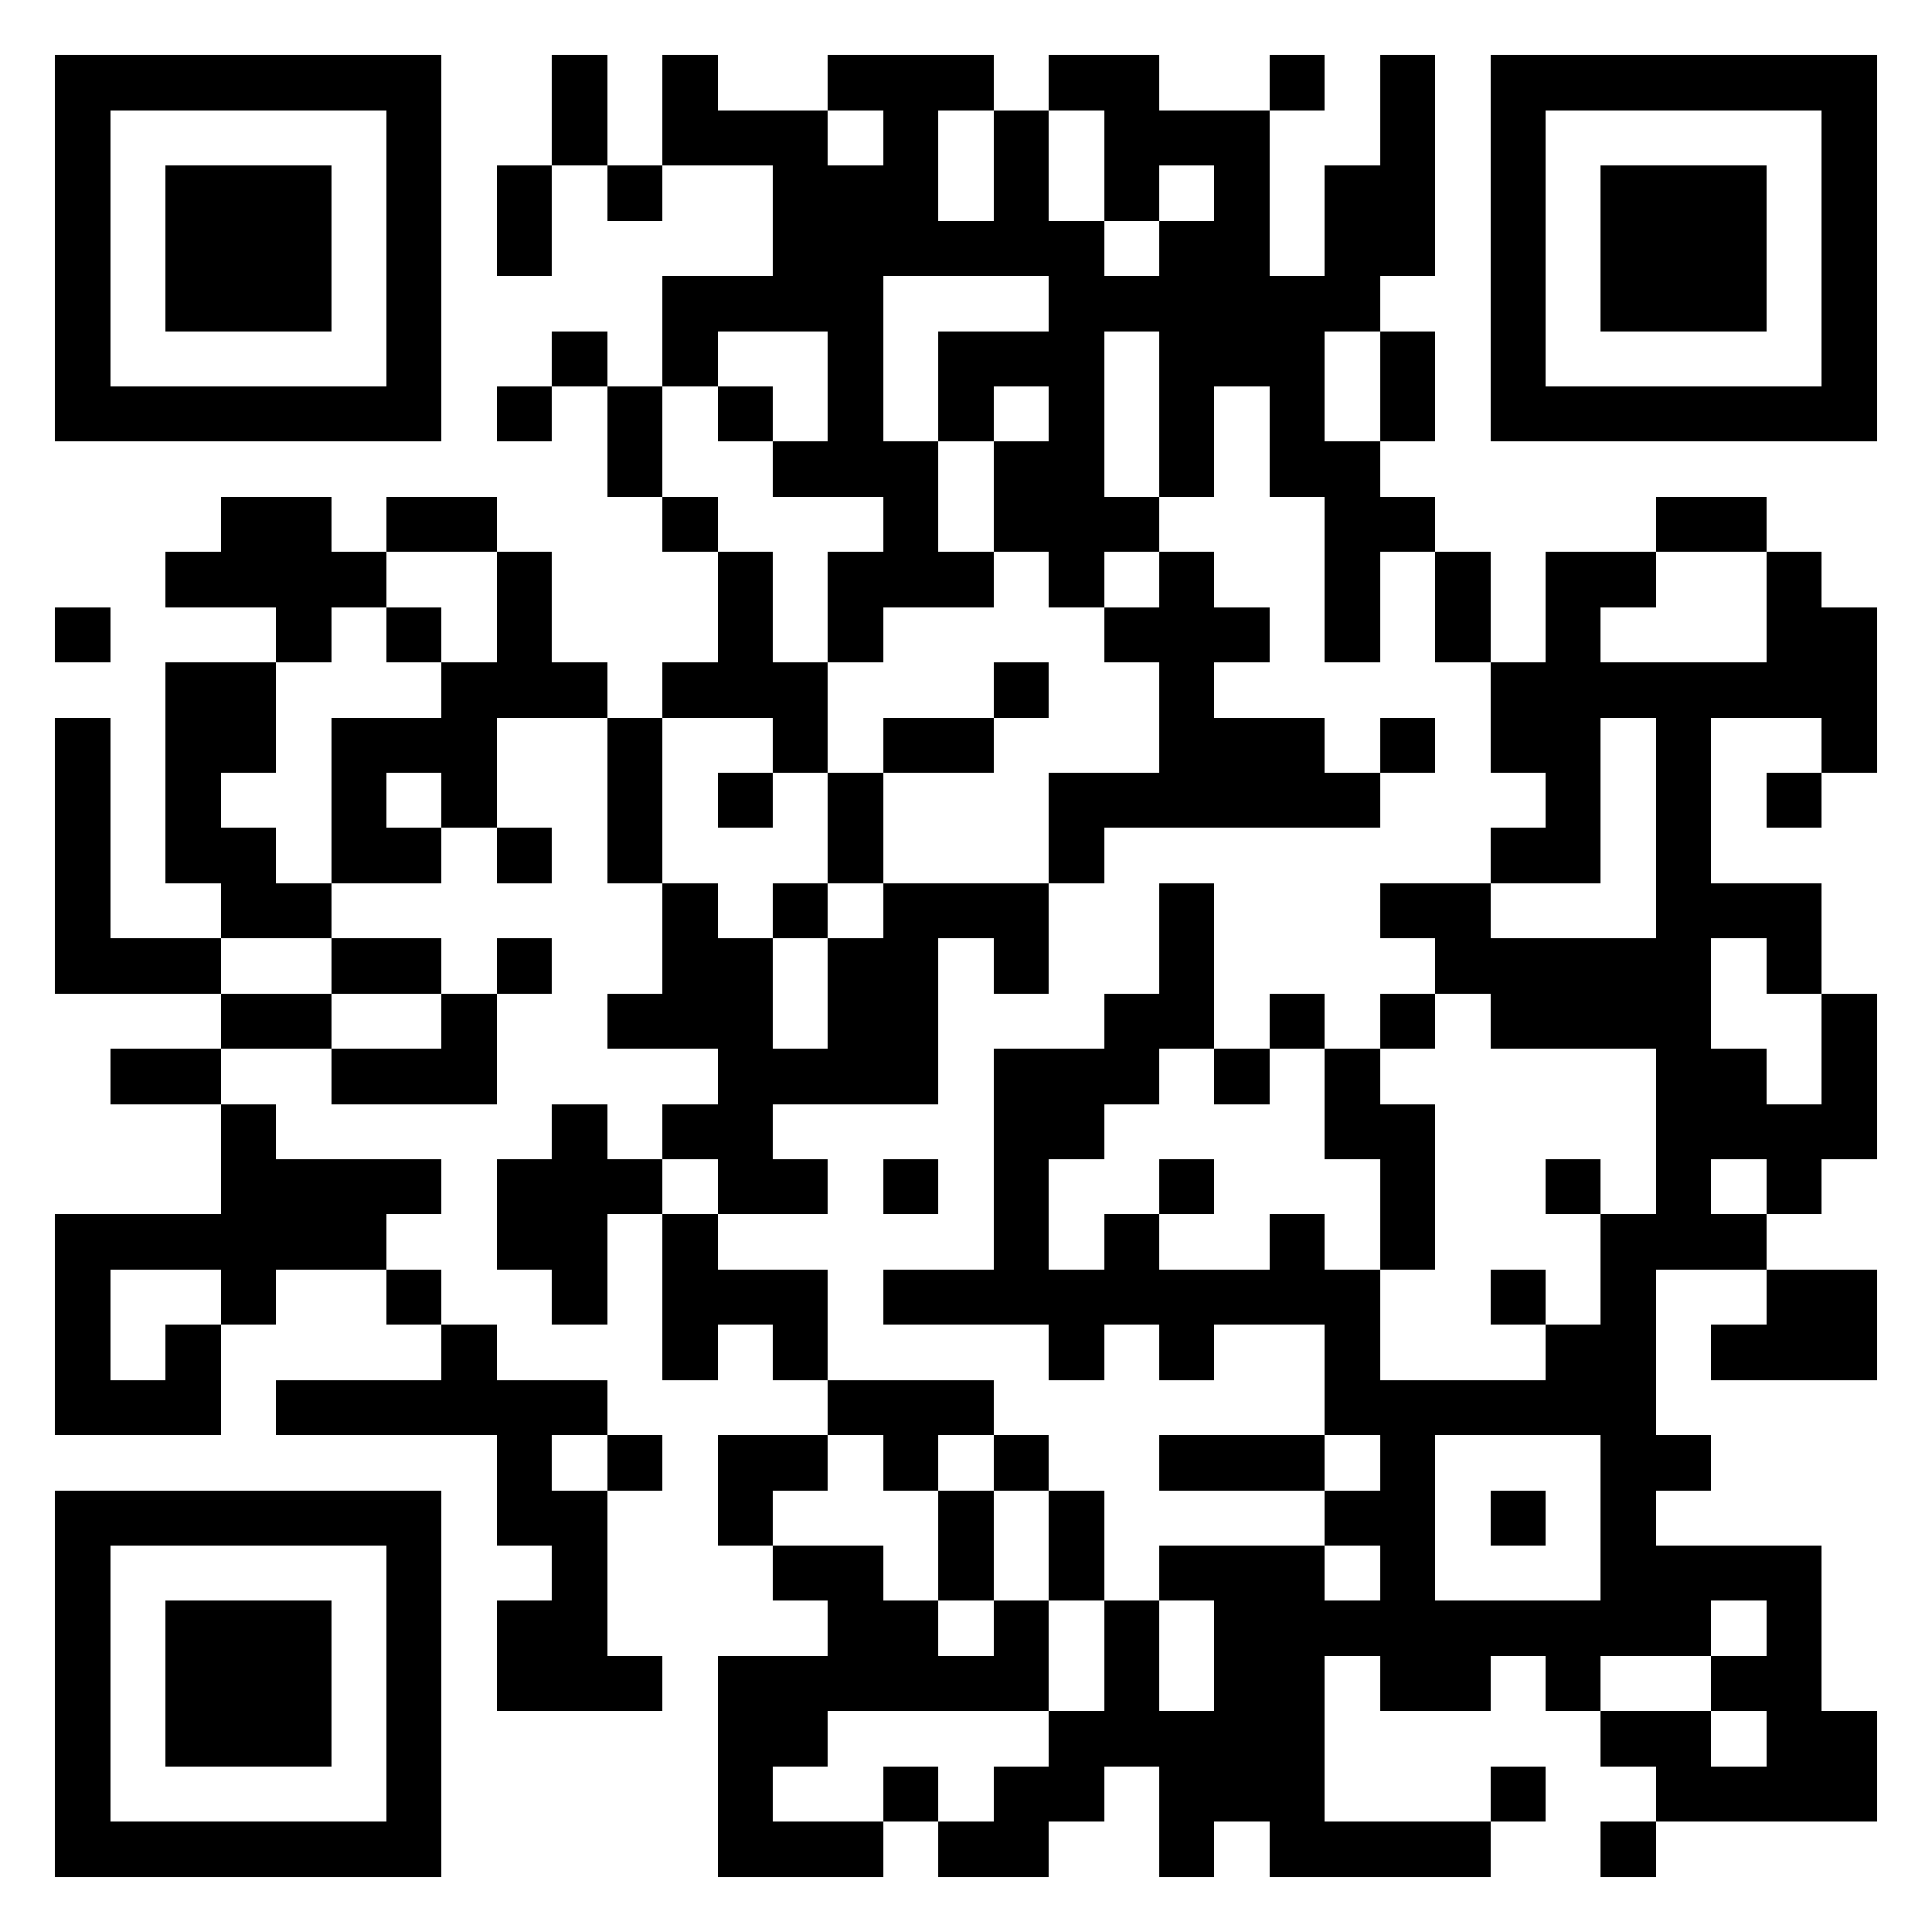
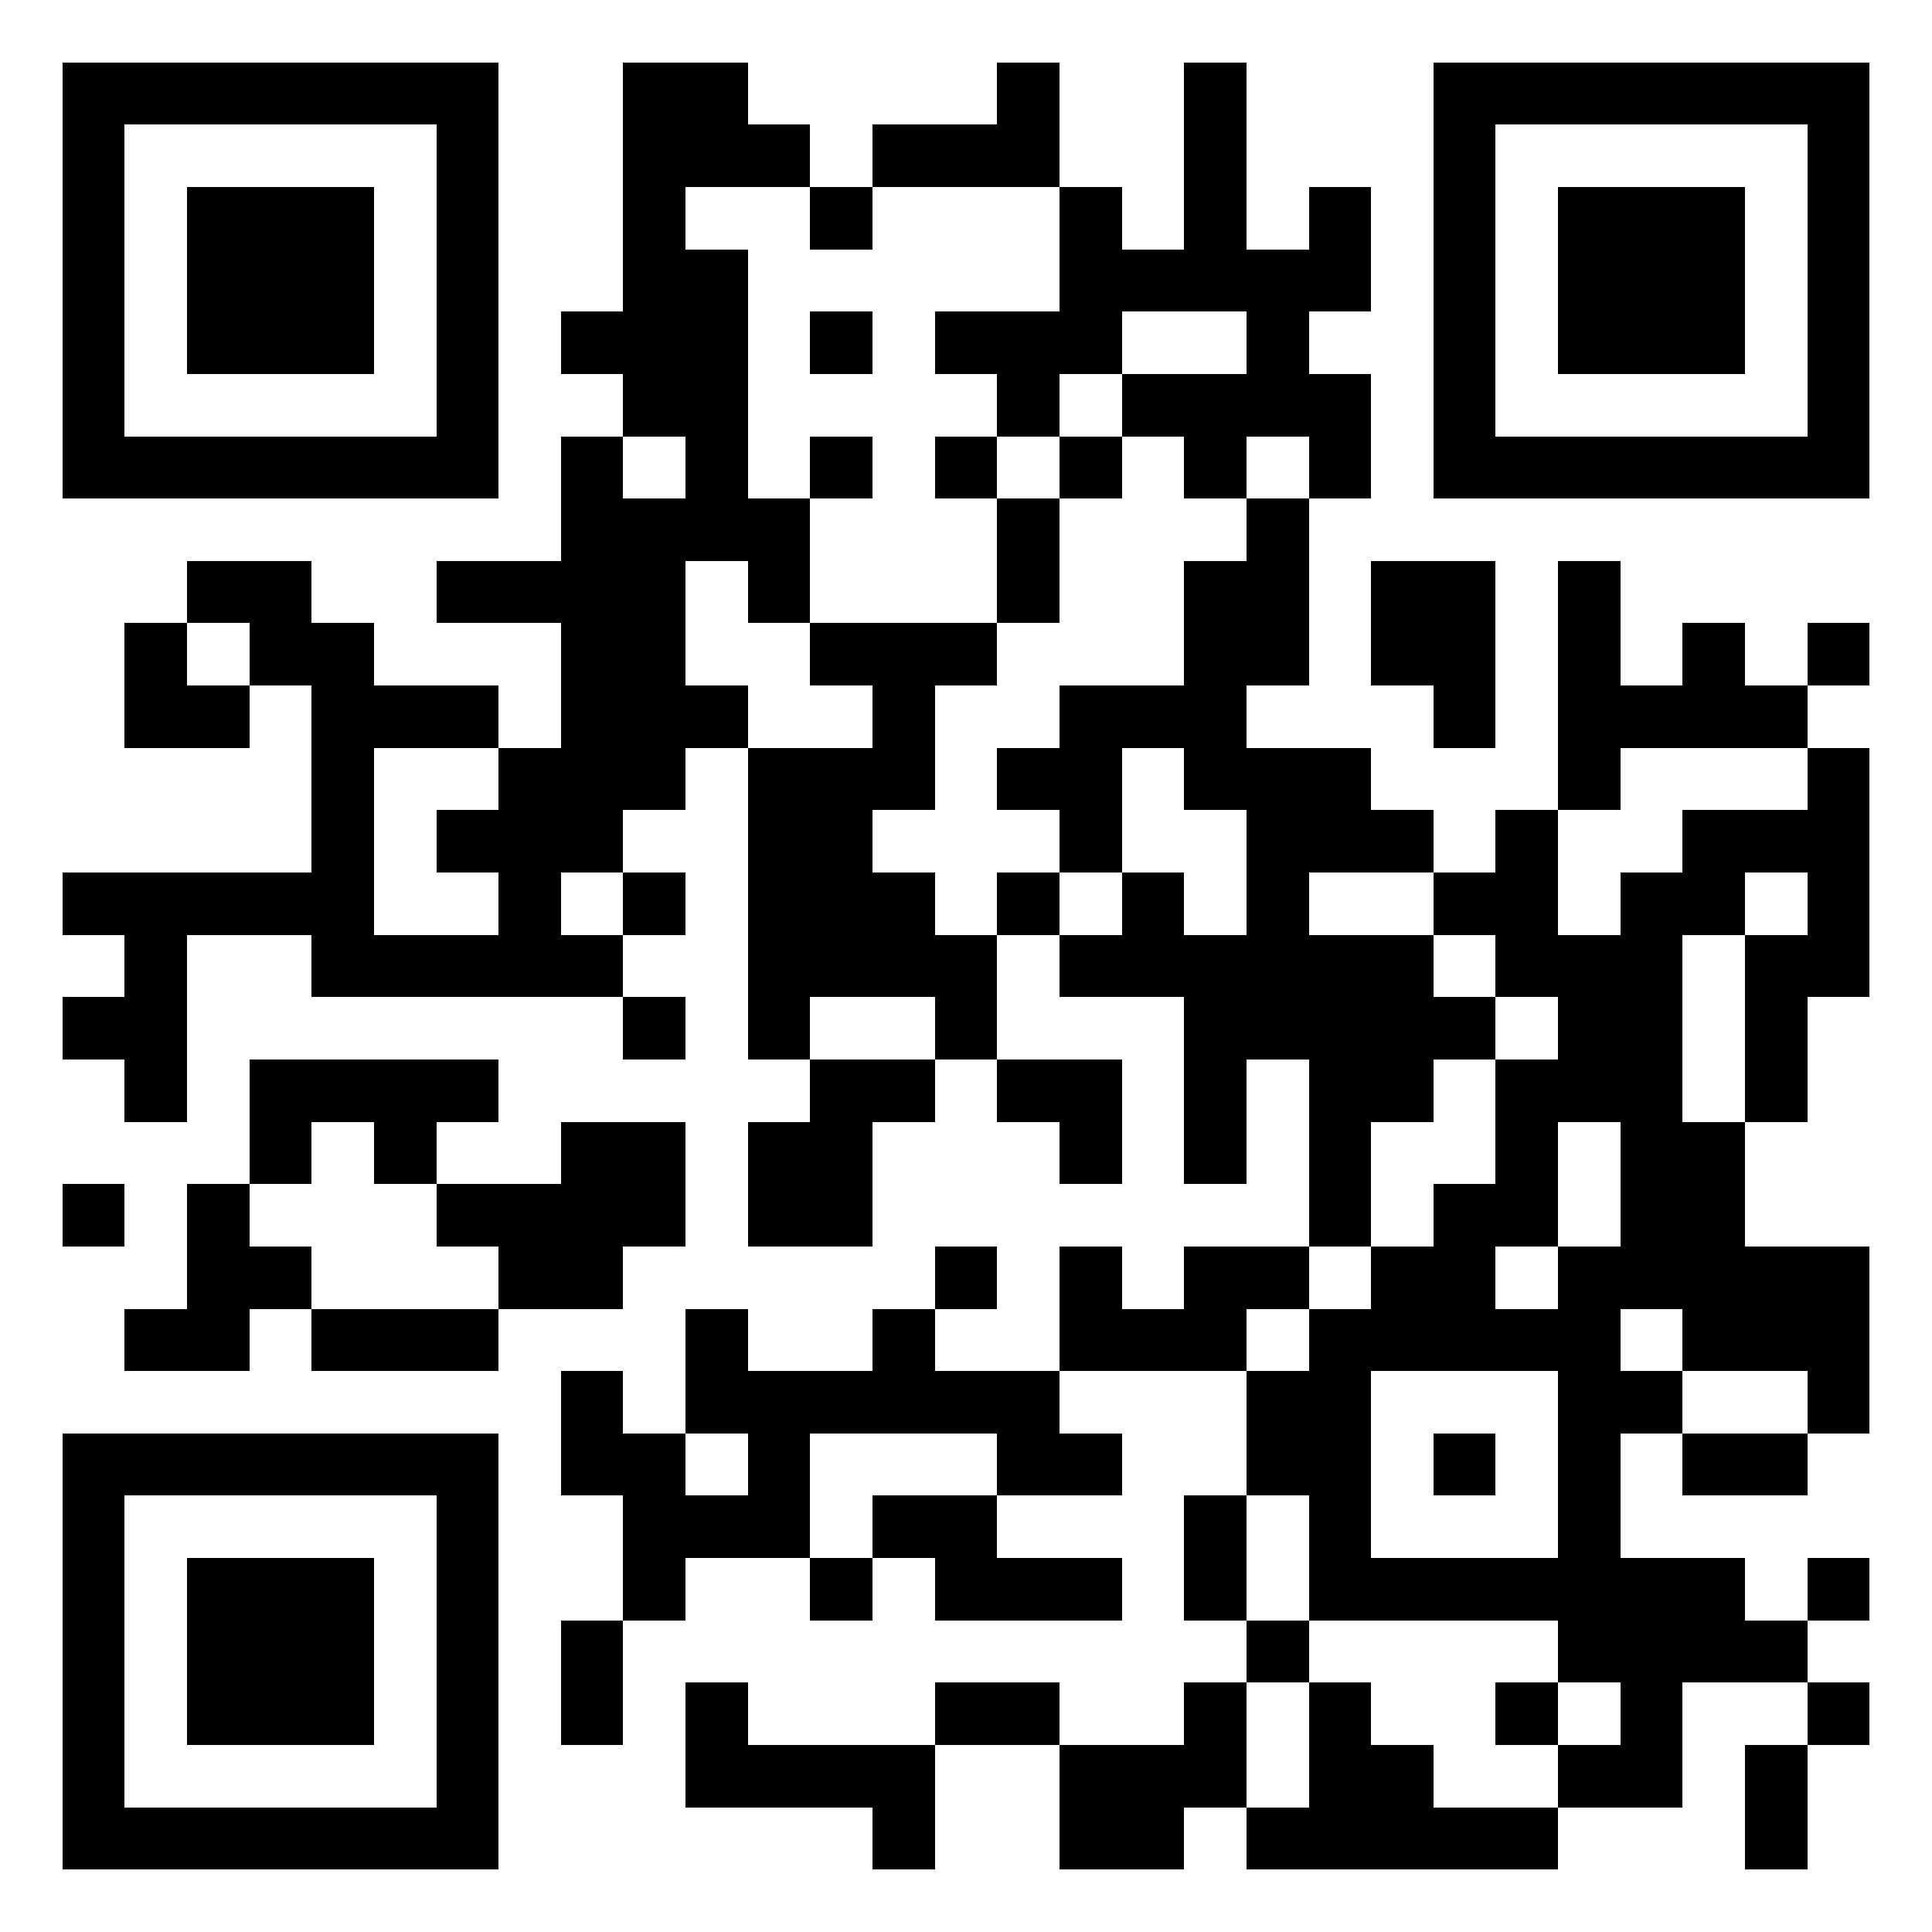
- <svg xmlns="http://www.w3.org/2000/svg" width="900" height="900" viewBox="0 0 35 35" shape-rendering="crispEdges">
-   <path fill="#ffffff" d="M0 0h35v35H0z" />
-   <path stroke="#000000" d="M1 1.5h7m2 0h1m1 0h1m2 0h3m1 0h2m2 0h1m1 0h1m1 0h7M1 2.5h1m5 0h1m2 0h1m1 0h3m1 0h1m1 0h1m1 0h3m2 0h1m1 0h1m5 0h1M1 3.5h1m1 0h3m1 0h1m1 0h1m1 0h1m2 0h3m1 0h1m1 0h1m1 0h1m1 0h2m1 0h1m1 0h3m1 0h1M1 4.5h1m1 0h3m1 0h1m1 0h1m4 0h6m1 0h2m1 0h2m1 0h1m1 0h3m1 0h1M1 5.5h1m1 0h3m1 0h1m4 0h4m3 0h6m2 0h1m1 0h3m1 0h1M1 6.5h1m5 0h1m2 0h1m1 0h1m2 0h1m1 0h3m1 0h3m1 0h1m1 0h1m5 0h1M1 7.5h7m1 0h1m1 0h1m1 0h1m1 0h1m1 0h1m1 0h1m1 0h1m1 0h1m1 0h1m1 0h7M11 8.5h1m2 0h3m1 0h2m1 0h1m1 0h2M4 9.5h2m1 0h2m3 0h1m3 0h1m1 0h3m3 0h2m4 0h2M3 10.5h4m2 0h1m3 0h1m1 0h3m1 0h1m1 0h1m2 0h1m1 0h1m1 0h2m2 0h1M1 11.5h1m3 0h1m1 0h1m1 0h1m3 0h1m1 0h1m4 0h3m1 0h1m1 0h1m1 0h1m3 0h2M3 12.5h2m3 0h3m1 0h3m3 0h1m2 0h1m5 0h7M1 13.5h1m1 0h2m1 0h3m2 0h1m2 0h1m1 0h2m3 0h3m1 0h1m1 0h2m1 0h1m2 0h1M1 14.5h1m1 0h1m2 0h1m1 0h1m2 0h1m1 0h1m1 0h1m3 0h6m3 0h1m1 0h1m1 0h1M1 15.5h1m1 0h2m1 0h2m1 0h1m1 0h1m3 0h1m3 0h1m7 0h2m1 0h1M1 16.5h1m2 0h2m6 0h1m1 0h1m1 0h3m2 0h1m3 0h2m3 0h3M1 17.5h3m2 0h2m1 0h1m2 0h2m1 0h2m1 0h1m2 0h1m4 0h5m1 0h1M4 18.5h2m2 0h1m2 0h3m1 0h2m3 0h2m1 0h1m1 0h1m1 0h4m2 0h1M2 19.5h2m2 0h3m4 0h4m1 0h3m1 0h1m1 0h1m5 0h2m1 0h1M4 20.5h1m5 0h1m1 0h2m4 0h2m4 0h2m4 0h4M4 21.5h4m1 0h3m1 0h2m1 0h1m1 0h1m2 0h1m3 0h1m2 0h1m1 0h1m1 0h1M1 22.5h6m2 0h2m1 0h1m5 0h1m1 0h1m2 0h1m1 0h1m3 0h3M1 23.5h1m2 0h1m2 0h1m2 0h1m1 0h3m1 0h9m2 0h1m1 0h1m2 0h2M1 24.5h1m1 0h1m4 0h1m3 0h1m1 0h1m4 0h1m1 0h1m2 0h1m3 0h2m1 0h3M1 25.5h3m1 0h6m4 0h3m6 0h6M9 26.5h1m1 0h1m1 0h2m1 0h1m1 0h1m2 0h3m1 0h1m3 0h2M1 27.5h7m1 0h2m2 0h1m3 0h1m1 0h1m4 0h2m1 0h1m1 0h1M1 28.5h1m5 0h1m2 0h1m3 0h2m1 0h1m1 0h1m1 0h3m1 0h1m3 0h4M1 29.5h1m1 0h3m1 0h1m1 0h2m4 0h2m1 0h1m1 0h1m1 0h9m1 0h1M1 30.5h1m1 0h3m1 0h1m1 0h3m1 0h6m1 0h1m1 0h2m1 0h2m1 0h1m2 0h2M1 31.5h1m1 0h3m1 0h1m5 0h2m4 0h5m5 0h2m1 0h2M1 32.5h1m5 0h1m5 0h1m2 0h1m1 0h2m1 0h3m3 0h1m2 0h4M1 33.5h7m5 0h3m1 0h2m2 0h1m1 0h4m2 0h1" />
+ <svg xmlns="http://www.w3.org/2000/svg" width="900" height="900" viewBox="0 0 31 31" shape-rendering="crispEdges">
+   <path fill="#ffffff" d="M0 0h31v31H0z" />
+   <path stroke="#000000" d="M1 1.5h7m2 0h2m4 0h1m2 0h1m3 0h7M1 2.5h1m5 0h1m2 0h3m1 0h3m2 0h1m3 0h1m5 0h1M1 3.5h1m1 0h3m1 0h1m2 0h1m2 0h1m3 0h1m1 0h1m1 0h1m1 0h1m1 0h3m1 0h1M1 4.5h1m1 0h3m1 0h1m2 0h2m5 0h5m1 0h1m1 0h3m1 0h1M1 5.5h1m1 0h3m1 0h1m1 0h3m1 0h1m1 0h3m2 0h1m2 0h1m1 0h3m1 0h1M1 6.5h1m5 0h1m2 0h2m4 0h1m1 0h4m1 0h1m5 0h1M1 7.5h7m1 0h1m1 0h1m1 0h1m1 0h1m1 0h1m1 0h1m1 0h1m1 0h7M9 8.5h4m3 0h1m3 0h1M3 9.5h2m2 0h4m1 0h1m3 0h1m2 0h2m1 0h2m1 0h1M2 10.5h1m1 0h2m3 0h2m2 0h3m3 0h2m1 0h2m1 0h1m1 0h1m1 0h1M2 11.5h2m1 0h3m1 0h3m2 0h1m2 0h3m3 0h1m1 0h4M5 12.5h1m2 0h3m1 0h3m1 0h2m1 0h3m3 0h1m3 0h1M5 13.5h1m1 0h3m2 0h2m3 0h1m2 0h3m1 0h1m2 0h3M1 14.5h5m2 0h1m1 0h1m1 0h3m1 0h1m1 0h1m1 0h1m2 0h2m1 0h2m1 0h1M2 15.5h1m2 0h5m2 0h4m1 0h6m1 0h3m1 0h2M1 16.5h2m7 0h1m1 0h1m2 0h1m3 0h5m1 0h2m1 0h1M2 17.5h1m1 0h4m5 0h2m1 0h2m1 0h1m1 0h2m1 0h3m1 0h1M4 18.5h1m1 0h1m2 0h2m1 0h2m3 0h1m1 0h1m1 0h1m2 0h1m1 0h2M1 19.5h1m1 0h1m3 0h4m1 0h2m7 0h1m1 0h2m1 0h2M3 20.5h2m3 0h2m5 0h1m1 0h1m1 0h2m1 0h2m1 0h5M2 21.5h2m1 0h3m3 0h1m2 0h1m2 0h3m1 0h5m1 0h3M9 22.5h1m1 0h6m3 0h2m3 0h2m2 0h1M1 23.5h7m1 0h2m1 0h1m3 0h2m2 0h2m1 0h1m1 0h1m1 0h2M1 24.5h1m5 0h1m2 0h3m1 0h2m3 0h1m1 0h1m3 0h1M1 25.5h1m1 0h3m1 0h1m2 0h1m2 0h1m1 0h3m1 0h1m1 0h7m1 0h1M1 26.5h1m1 0h3m1 0h1m1 0h1m10 0h1m4 0h4M1 27.5h1m1 0h3m1 0h1m1 0h1m1 0h1m3 0h2m2 0h1m1 0h1m2 0h1m1 0h1m2 0h1M1 28.5h1m5 0h1m3 0h4m2 0h3m1 0h2m2 0h2m1 0h1M1 29.5h7m6 0h1m2 0h2m1 0h5m3 0h1" />
</svg>
